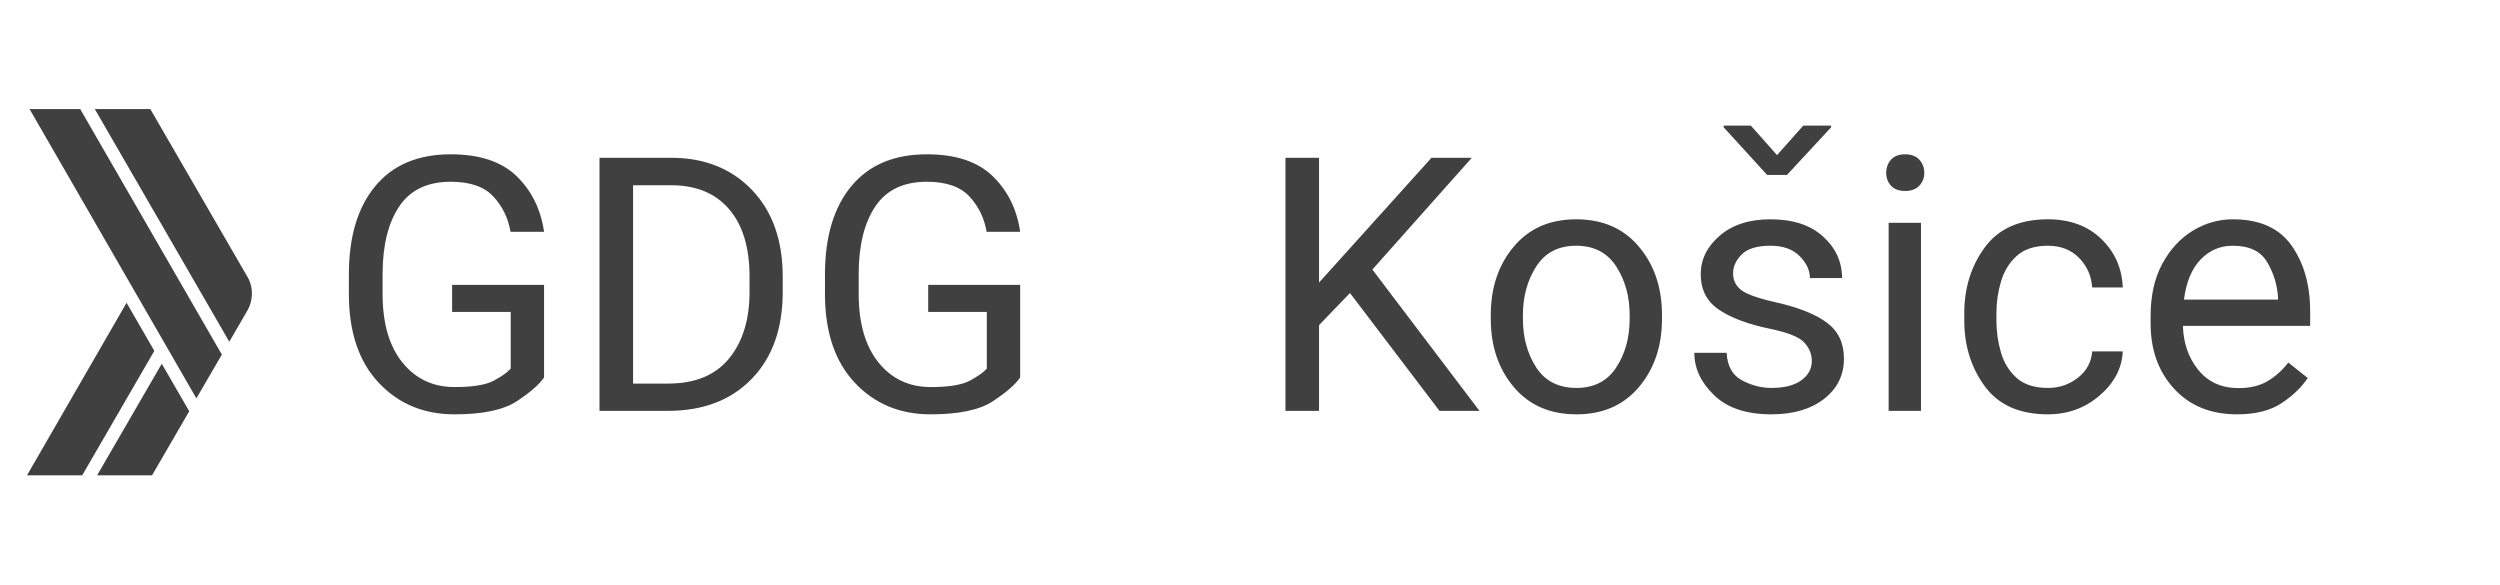
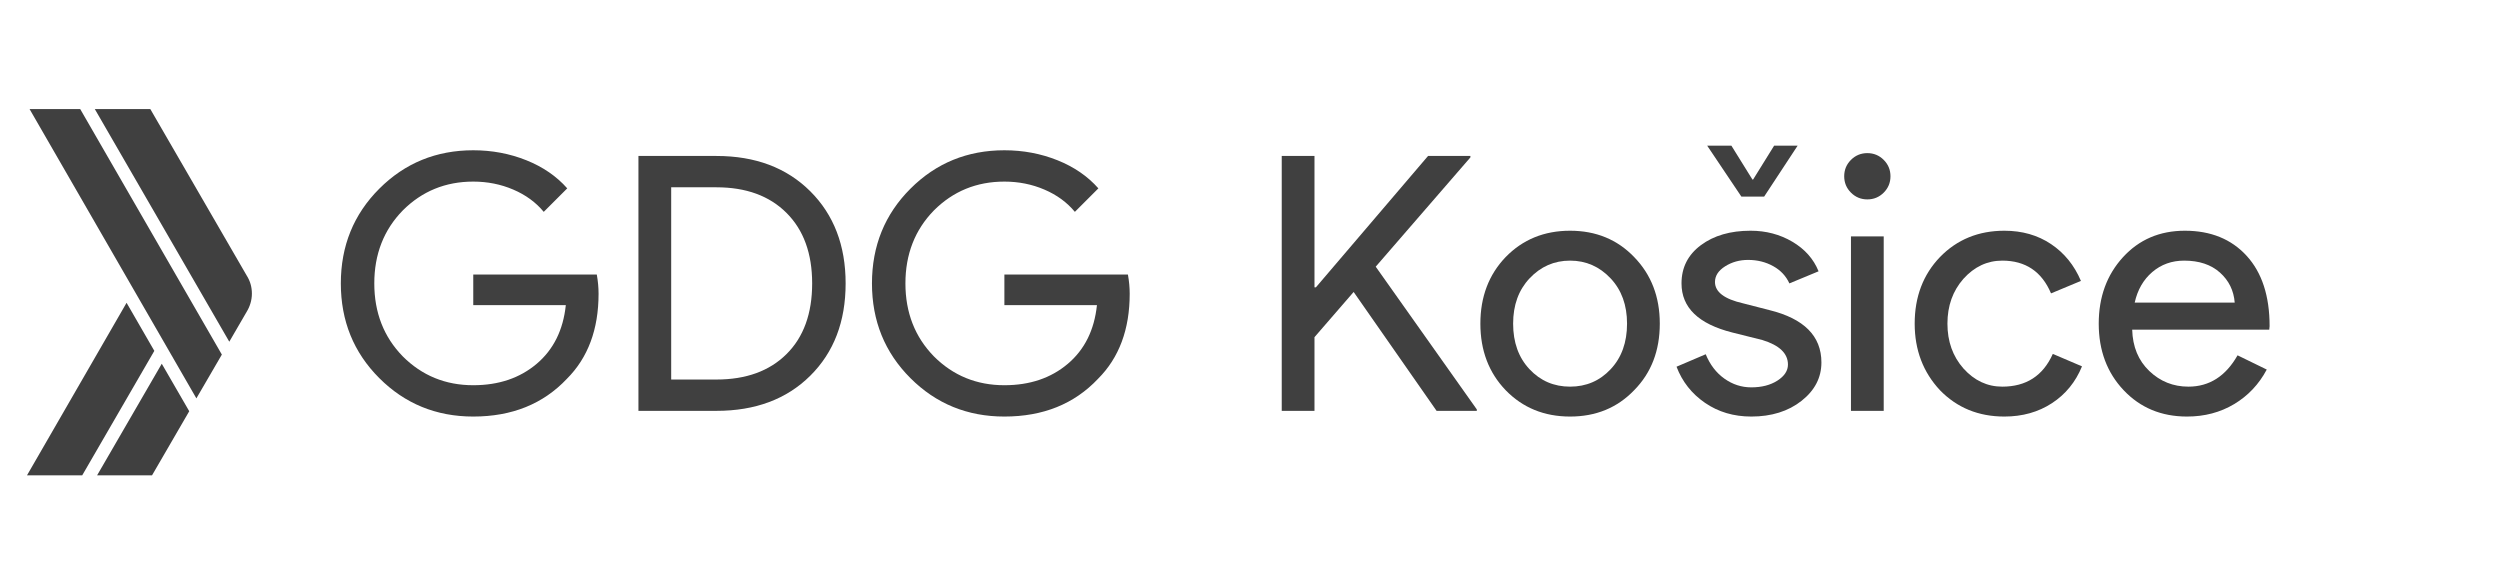
<svg xmlns="http://www.w3.org/2000/svg" version="1.1" id="Vrstva_1" x="0px" y="0px" width="1347.5px" height="315px" viewBox="0 0 1347.5 315" enable-background="new 0 0 1347.5 315" xml:space="preserve">
-   <path fill="#404040" d="M123.589,184.18l9.406-16.193c1.697-2.774,2.776-6.168,2.776-9.715c0-3.546-0.925-6.786-2.776-9.715  L81.024,58.8H51.105L123.589,184.18z M68.224,163.206l-53.668,92.993H44.32l38.863-67.084L68.224,163.206z M105.853,214.715  l13.727-23.596L43.24,58.8H15.944L105.853,214.715z M87.192,196.055L52.339,256.2h29.61l20.048-34.546L87.192,196.055z" />
-   <text transform="matrix(1 0 0 1 176.6089 221.4512)" fill="#404040" font-family="Roboto" font-size="191.878">GDG </text>
-   <text transform="matrix(1 0 0 1 677.0391 221.4512)" fill="#404040" font-family="Roboto" font-size="191.878">Kosice </text>
-   <text transform="matrix(1 0 0 1 915.7646 211.4961)" fill="#404040" font-family="Roboto" font-size="191.878">ˇ</text>
+   <path fill="#404040" d="M123.589,184.18l9.406-16.193c1.697-2.773,2.776-6.168,2.776-9.715c0-3.545-0.925-6.786-2.776-9.714  L81.024,58.8H51.105L123.589,184.18z M68.224,163.206l-53.668,92.993H44.32l38.863-67.084L68.224,163.206z M105.853,214.715  l13.727-23.596L43.24,58.8H15.944L105.853,214.715z M87.192,196.055L52.339,256.2h29.61l20.048-34.546L87.192,196.055z" />
+   <g enable-background="new    ">
+     <path fill="#404040" d="M322.628,158.323c0,19.188-5.693,34.476-17.077,45.859c-12.793,13.56-29.615,20.339-50.464,20.339   c-19.956,0-36.84-6.908-50.656-20.723c-13.815-13.815-20.723-30.827-20.723-51.04c0-20.21,6.907-37.224,20.723-51.039   s30.7-20.723,50.656-20.723c10.104,0,19.634,1.792,28.59,5.372c8.952,3.583,16.31,8.635,22.066,15.158l-12.664,12.664   c-4.221-5.114-9.69-9.114-16.405-11.992c-6.716-2.878-13.911-4.317-21.586-4.317c-14.966,0-27.63,5.181-37.992,15.542   c-10.236,10.49-15.351,23.602-15.351,39.335c0,15.734,5.115,28.848,15.351,39.335c10.361,10.361,23.025,15.542,37.992,15.542   c13.686,0,25.07-3.837,34.154-11.513c9.081-7.675,14.325-18.229,15.734-31.659h-49.888v-16.502h66.582   C322.307,151.545,322.628,154.998,322.628,158.323z" />
+     <path fill="#404040" d="M344.117,221.451V84.066h42.021c20.979,0,37.83,6.332,50.561,18.996   c12.727,12.664,19.092,29.231,19.092,49.696c0,20.597-6.365,37.194-19.092,49.792c-12.73,12.602-29.582,18.9-50.561,18.9H344.117z    M361.77,100.952v103.614h24.369c15.988,0,28.59-4.572,37.801-13.72c9.209-9.145,13.814-21.841,13.814-38.088   c0-16.117-4.605-28.781-13.814-37.991c-9.211-9.211-21.813-13.815-37.801-13.815H361.77z" />
+     <path fill="#404040" d="M608.907,158.323c0,19.188-5.693,34.476-17.077,45.859c-12.792,13.56-29.614,20.339-50.464,20.339   c-19.955,0-36.84-6.908-50.655-20.723c-13.815-13.815-20.723-30.827-20.723-51.04c0-20.21,6.907-37.224,20.723-51.039   s30.7-20.723,50.655-20.723c10.104,0,19.635,1.792,28.59,5.372c8.953,3.583,16.31,8.635,22.066,15.158l-12.664,12.664   c-4.222-5.114-9.689-9.114-16.405-11.992s-13.911-4.317-21.587-4.317c-14.966,0-27.63,5.181-37.991,15.542   c-10.235,10.49-15.351,23.602-15.351,39.335c0,15.734,5.115,28.848,15.351,39.335c10.361,10.361,23.025,15.542,37.991,15.542   c13.687,0,25.07-3.837,34.154-11.513c9.082-7.675,14.325-18.229,15.734-31.659h-49.889v-16.502h66.582   C608.586,151.545,608.907,154.998,608.907,158.323z" />
+   </g>
+   <g enable-background="new    ">
+     <path fill="#404040" d="M769.716,84.066h22.833v0.768L741.51,143.74l54.494,76.943v0.768h-21.683l-44.708-64.087l-21.106,24.368   v39.719h-17.652V84.066h17.652v70.803h0.768L769.716,84.066z" />
+     <path fill="#404040" d="M797.923,174.441c0-14.454,4.539-26.413,13.624-35.882c9.209-9.465,20.785-14.198,34.729-14.198   c13.941,0,25.455,4.733,34.539,14.198c9.209,9.469,13.814,21.428,13.814,35.882c0,14.582-4.605,26.545-13.814,35.881   c-9.084,9.468-20.598,14.199-34.539,14.199c-13.943,0-25.52-4.731-34.729-14.199C802.462,200.857,797.923,188.897,797.923,174.441z    M815.576,174.441c0,10.106,2.94,18.294,8.826,24.561c5.882,6.269,13.174,9.401,21.873,9.401c8.698,0,15.989-3.133,21.875-9.401   c5.882-6.267,8.826-14.454,8.826-24.561c0-9.978-2.944-18.1-8.826-24.369c-6.015-6.395-13.306-9.594-21.875-9.594   c-8.57,0-15.862,3.199-21.873,9.594C818.517,156.342,815.576,164.464,815.576,174.441z" />
+     <path fill="#404040" d="M981.743,195.355c0,8.188-3.583,15.096-10.745,20.723c-7.165,5.628-16.184,8.443-27.055,8.443   c-9.468,0-17.781-2.465-24.944-7.388c-7.165-4.923-12.28-11.417-15.35-19.476l15.733-6.716c2.303,5.631,5.66,10.011,10.074,13.144   c4.413,3.137,9.239,4.701,14.486,4.701c5.627,0,10.328-1.214,14.103-3.646c3.772-2.429,5.661-5.307,5.661-8.635   c0-6.011-4.605-10.424-13.815-13.239l-16.118-4.029c-18.294-4.605-27.438-13.432-27.438-26.479c0-8.568,3.484-15.446,10.458-20.627   c6.971-5.181,15.893-7.771,26.767-7.771c8.313,0,15.83,1.984,22.546,5.948c6.716,3.966,11.416,9.275,14.103,15.926l-15.733,6.523   c-1.793-3.963-4.701-7.066-8.73-9.306c-4.029-2.236-8.539-3.358-13.527-3.358c-4.605,0-8.73,1.151-12.377,3.454   c-3.646,2.303-5.468,5.118-5.468,8.442c0,5.373,5.052,9.21,15.158,11.513l14.199,3.646   C972.404,171.755,981.743,181.157,981.743,195.355z" />
+     <path fill="#404040" d="M1018.967,95.004c0,3.454-1.217,6.397-3.646,8.826c-2.431,2.432-5.372,3.646-8.826,3.646   s-6.397-1.214-8.826-3.646c-2.432-2.429-3.646-5.372-3.646-8.826s1.214-6.396,3.646-8.826c2.429-2.429,5.372-3.646,8.826-3.646   s6.396,1.218,8.826,3.646C1017.75,88.608,1018.967,91.55,1018.967,95.004z M1015.321,127.431v94.021h-17.652v-94.021H1015.321z" />
+     <path fill="#404040" d="M1080.367,224.521c-13.944,0-25.52-4.731-34.729-14.199c-9.084-9.72-13.623-21.683-13.623-35.881   c0-14.454,4.539-26.413,13.623-35.882c9.21-9.465,20.785-14.198,34.729-14.198c9.594,0,17.971,2.398,25.136,7.195   c7.163,4.797,12.535,11.417,16.118,19.859l-16.118,6.716c-4.988-11.768-13.752-17.653-26.287-17.653   c-8.059,0-15.032,3.262-20.914,9.786c-5.757,6.523-8.635,14.583-8.635,24.177s2.878,17.652,8.635,24.177   c5.882,6.523,12.855,9.785,20.914,9.785c12.919,0,22-5.882,27.247-17.652l15.733,6.716c-3.453,8.442-8.859,15.063-16.213,19.859   C1098.626,222.123,1090.087,224.521,1080.367,224.521z" />
+     <path fill="#404040" d="M1178.8,224.521c-13.815,0-25.202-4.731-34.154-14.199c-8.955-9.465-13.431-21.425-13.431-35.881   c0-14.325,4.347-26.255,13.047-35.785c8.698-9.528,19.827-14.295,33.387-14.295c13.941,0,25.04,4.509,33.291,13.527   c8.251,9.018,12.376,21.652,12.376,37.896l-0.191,1.919h-73.873c0.255,9.21,3.325,16.63,9.21,22.258   c5.882,5.63,12.919,8.442,21.106,8.442c11.255,0,20.081-5.627,26.479-16.885l15.733,7.675   c-4.221,7.933-10.073,14.136-17.557,18.612C1196.74,222.281,1188.265,224.521,1178.8,224.521z M1150.594,163.12h53.918   c-0.513-6.523-3.166-11.926-7.963-16.214c-4.797-4.284-11.225-6.428-19.284-6.428c-6.652,0-12.376,2.048-17.173,6.141   C1155.295,150.714,1152.129,156.213,1150.594,163.12z" />
+   </g>
+   <g enable-background="new    ">
+     <path fill="#404040" d="M938.598,105.963l-18.42-27.439h13.048l11.321,18.229h0.383l11.321-18.229h12.664l-18.036,27.439H938.598z" />
+   </g>
</svg>
